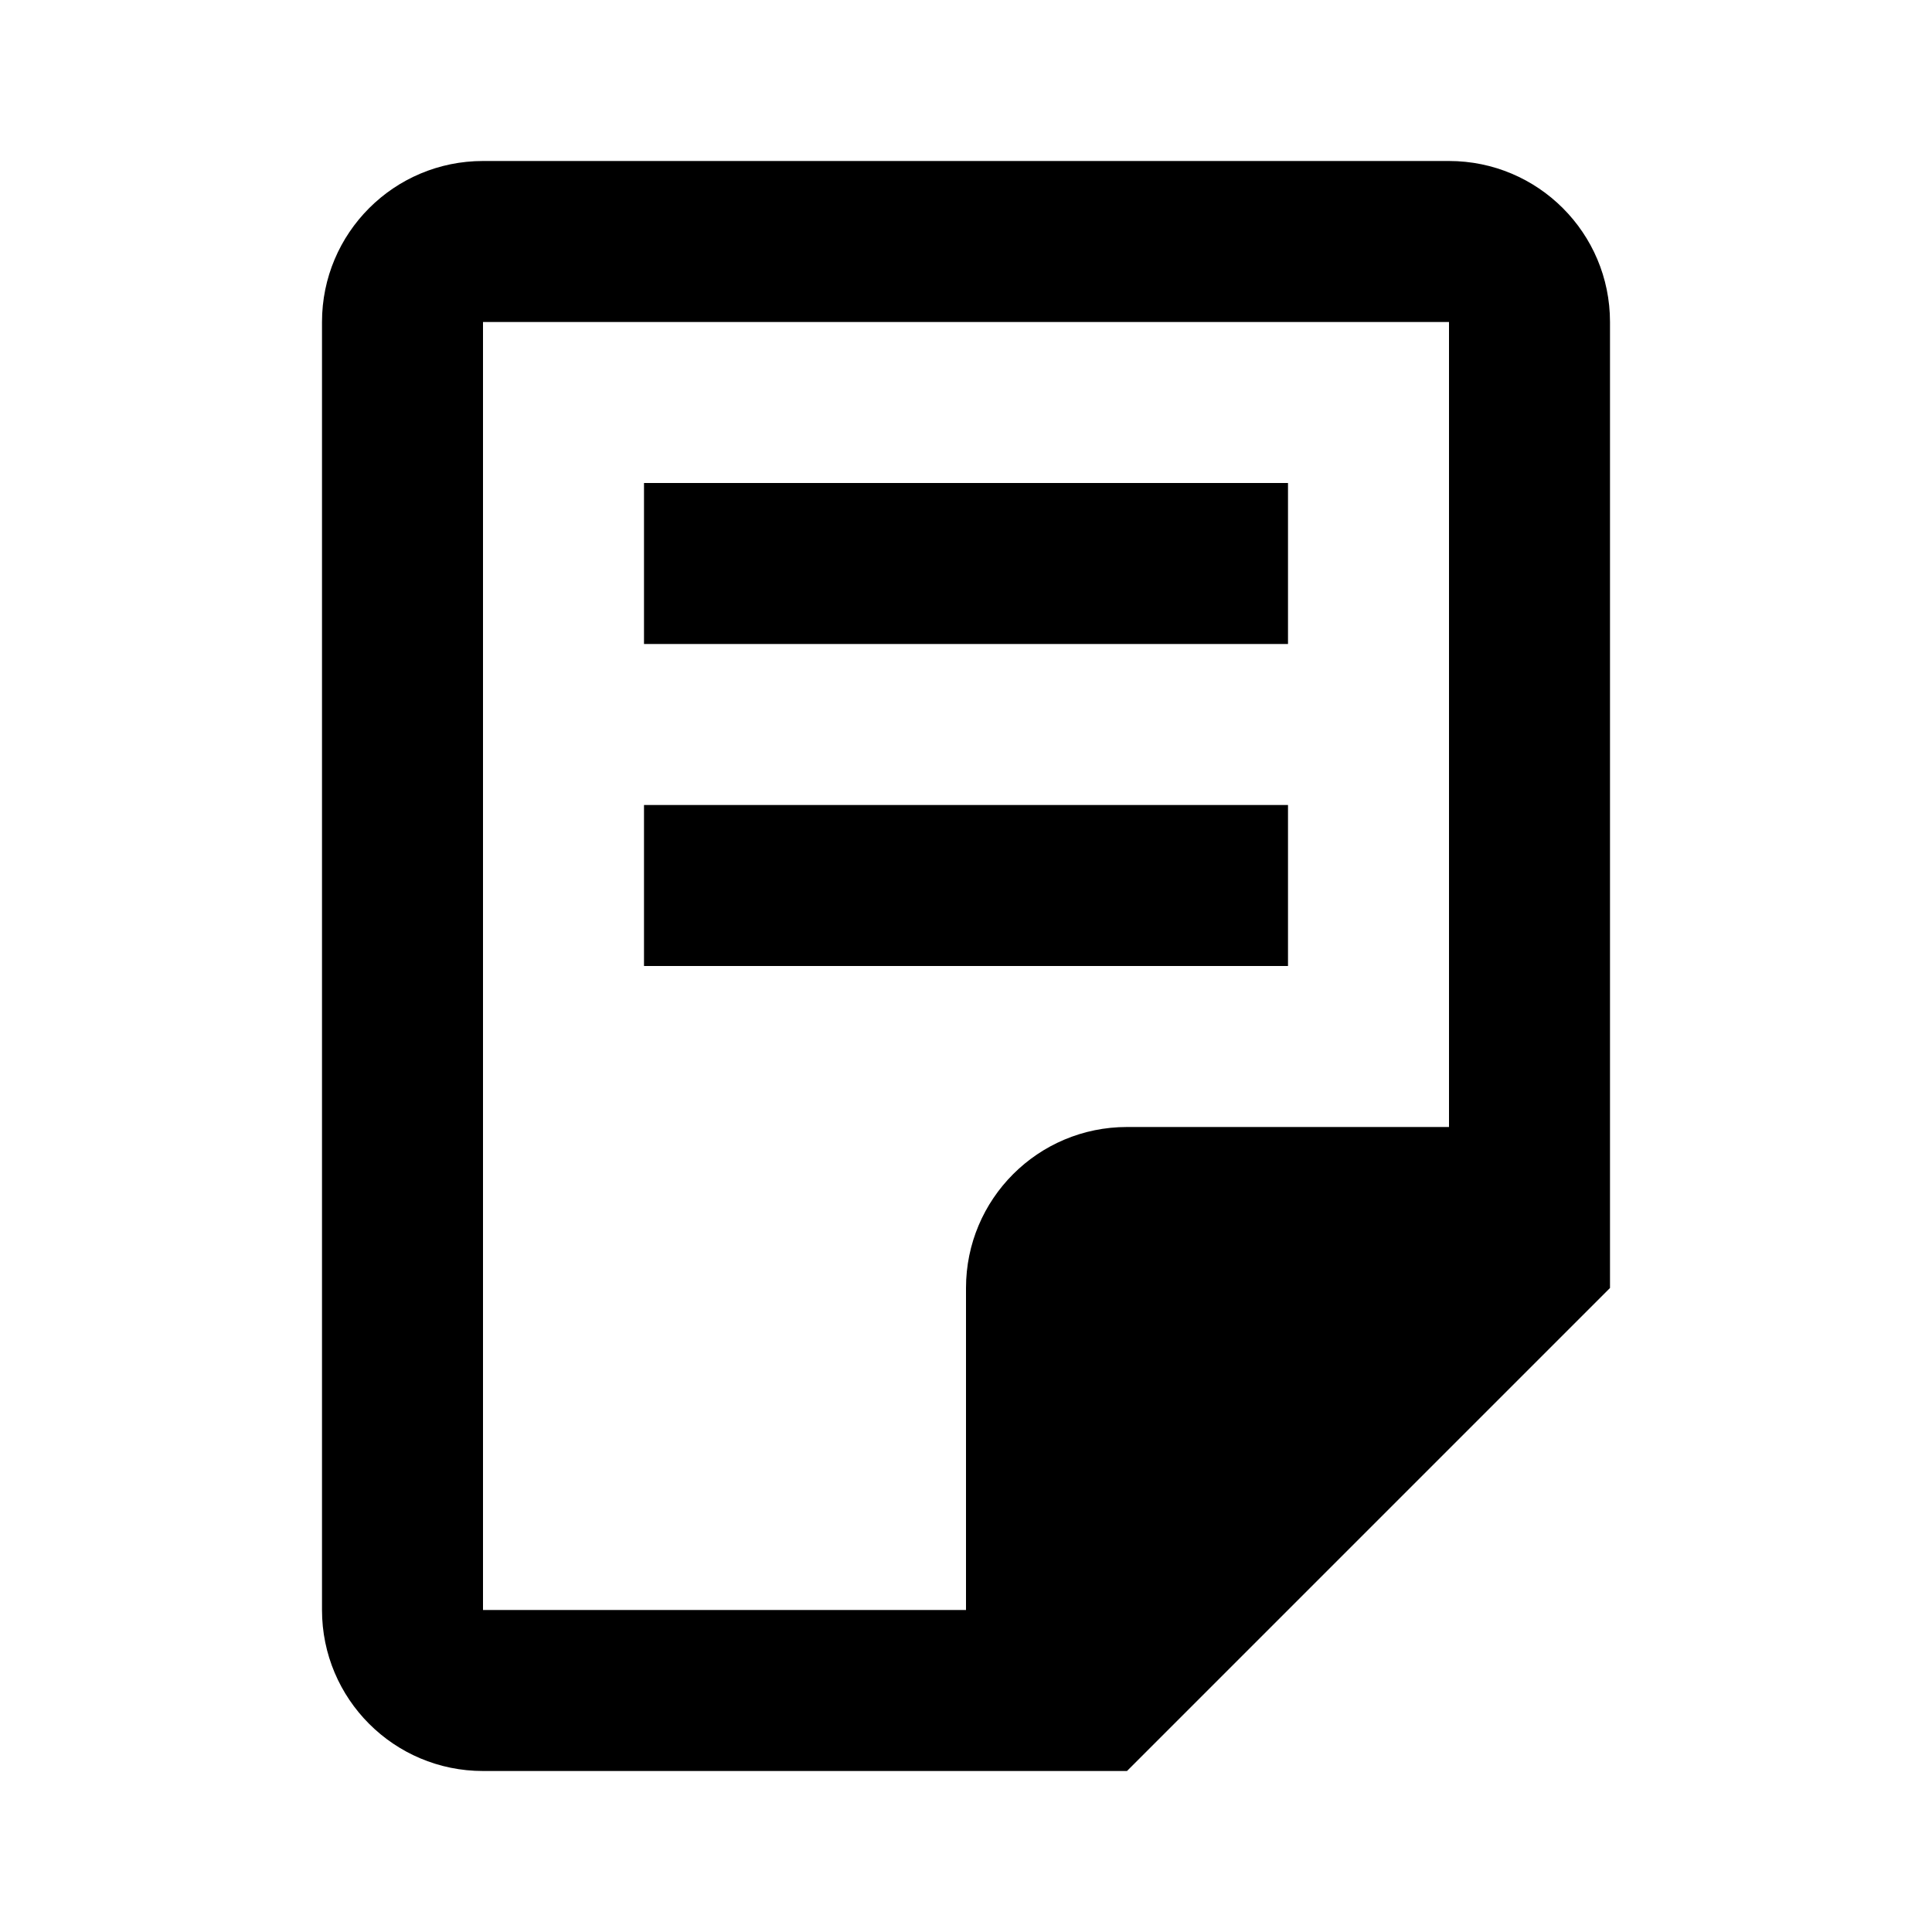
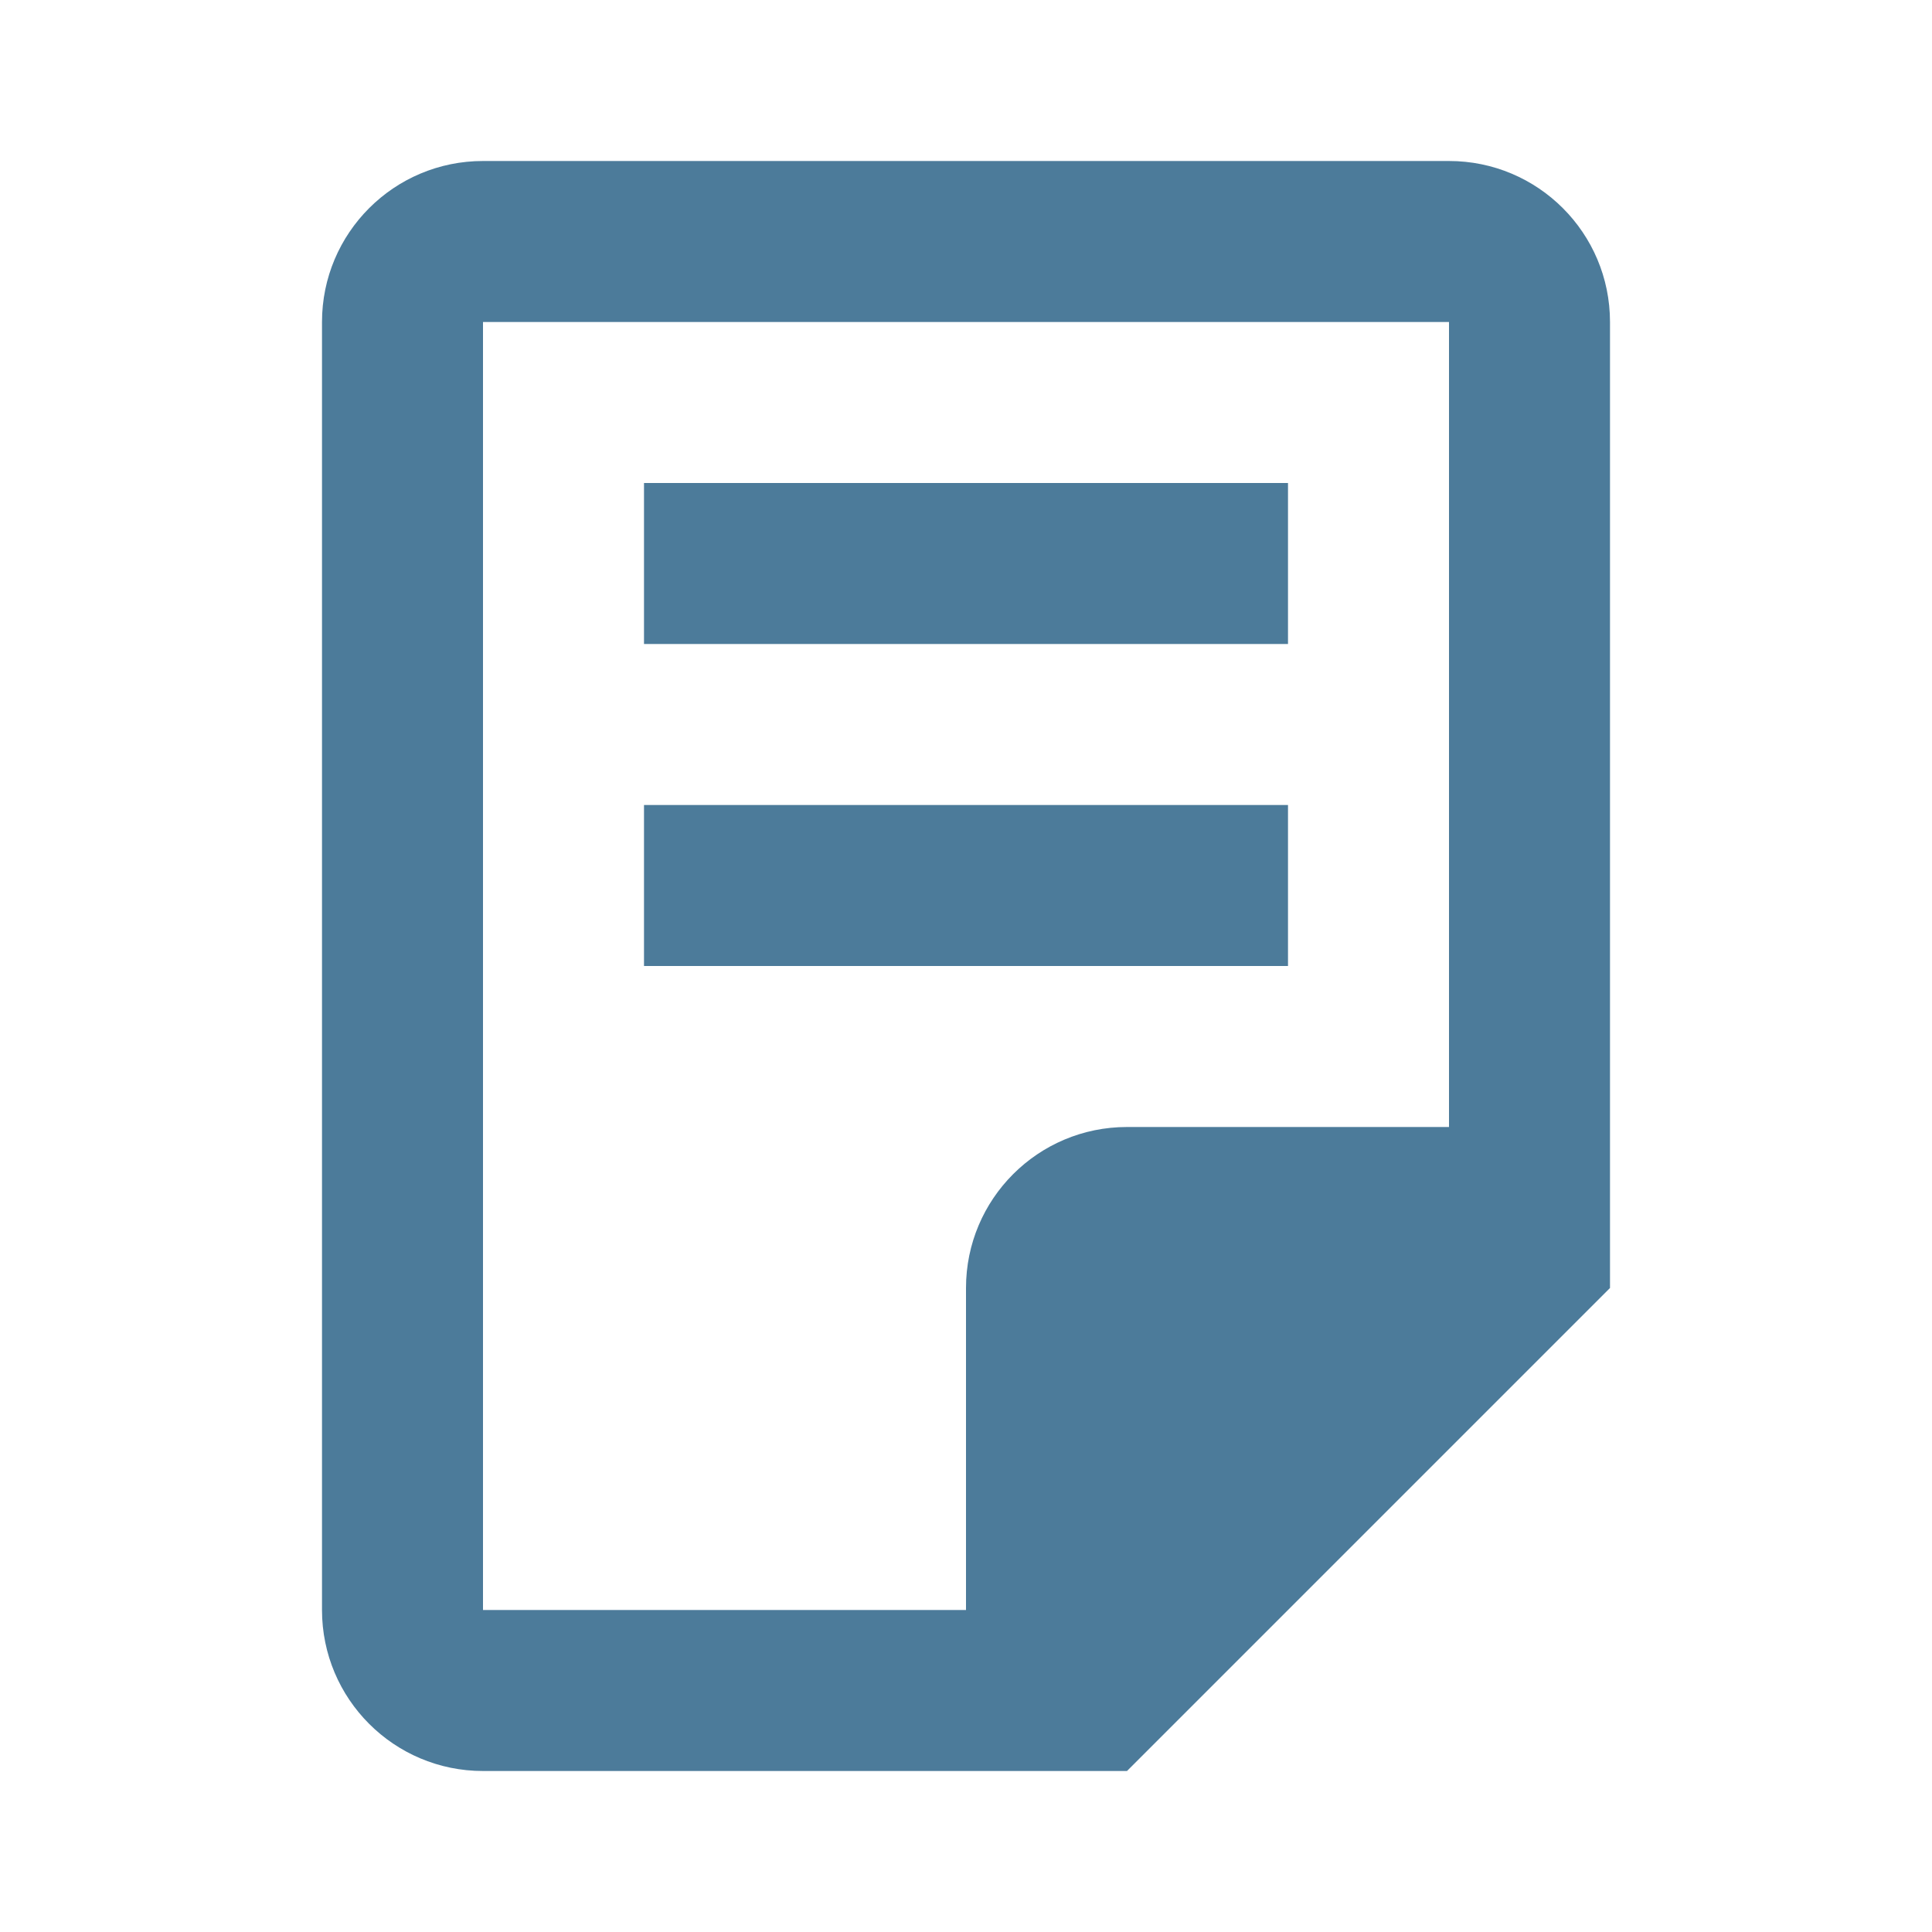
- <svg xmlns="http://www.w3.org/2000/svg" width="800px" height="800px" viewBox="0 0 24 24" fill="#000000">
+ <svg xmlns="http://www.w3.org/2000/svg" width="800px" height="800px" viewBox="0 0 24 24" fill="#4C7B9A">
  <g id="SVGRepo_bgCarrier" stroke-width="0" />
  <g id="SVGRepo_tracerCarrier" stroke-linecap="round" stroke-linejoin="round" />
  <g id="SVGRepo_iconCarrier">
    <rect x="0" fill="none" width="24" height="24" />
    <g>
      <path d="M16 8H8V6h8v2zm0 2H8v2h8v-2zm4-6v12l-6 6H6c-1.105 0-2-.895-2-2V4c0-1.105.895-2 2-2h12c1.105 0 2 .895 2 2zm-2 10V4H6v16h6v-4c0-1.105.895-2 2-2h4z" />
    </g>
  </g>
</svg>
